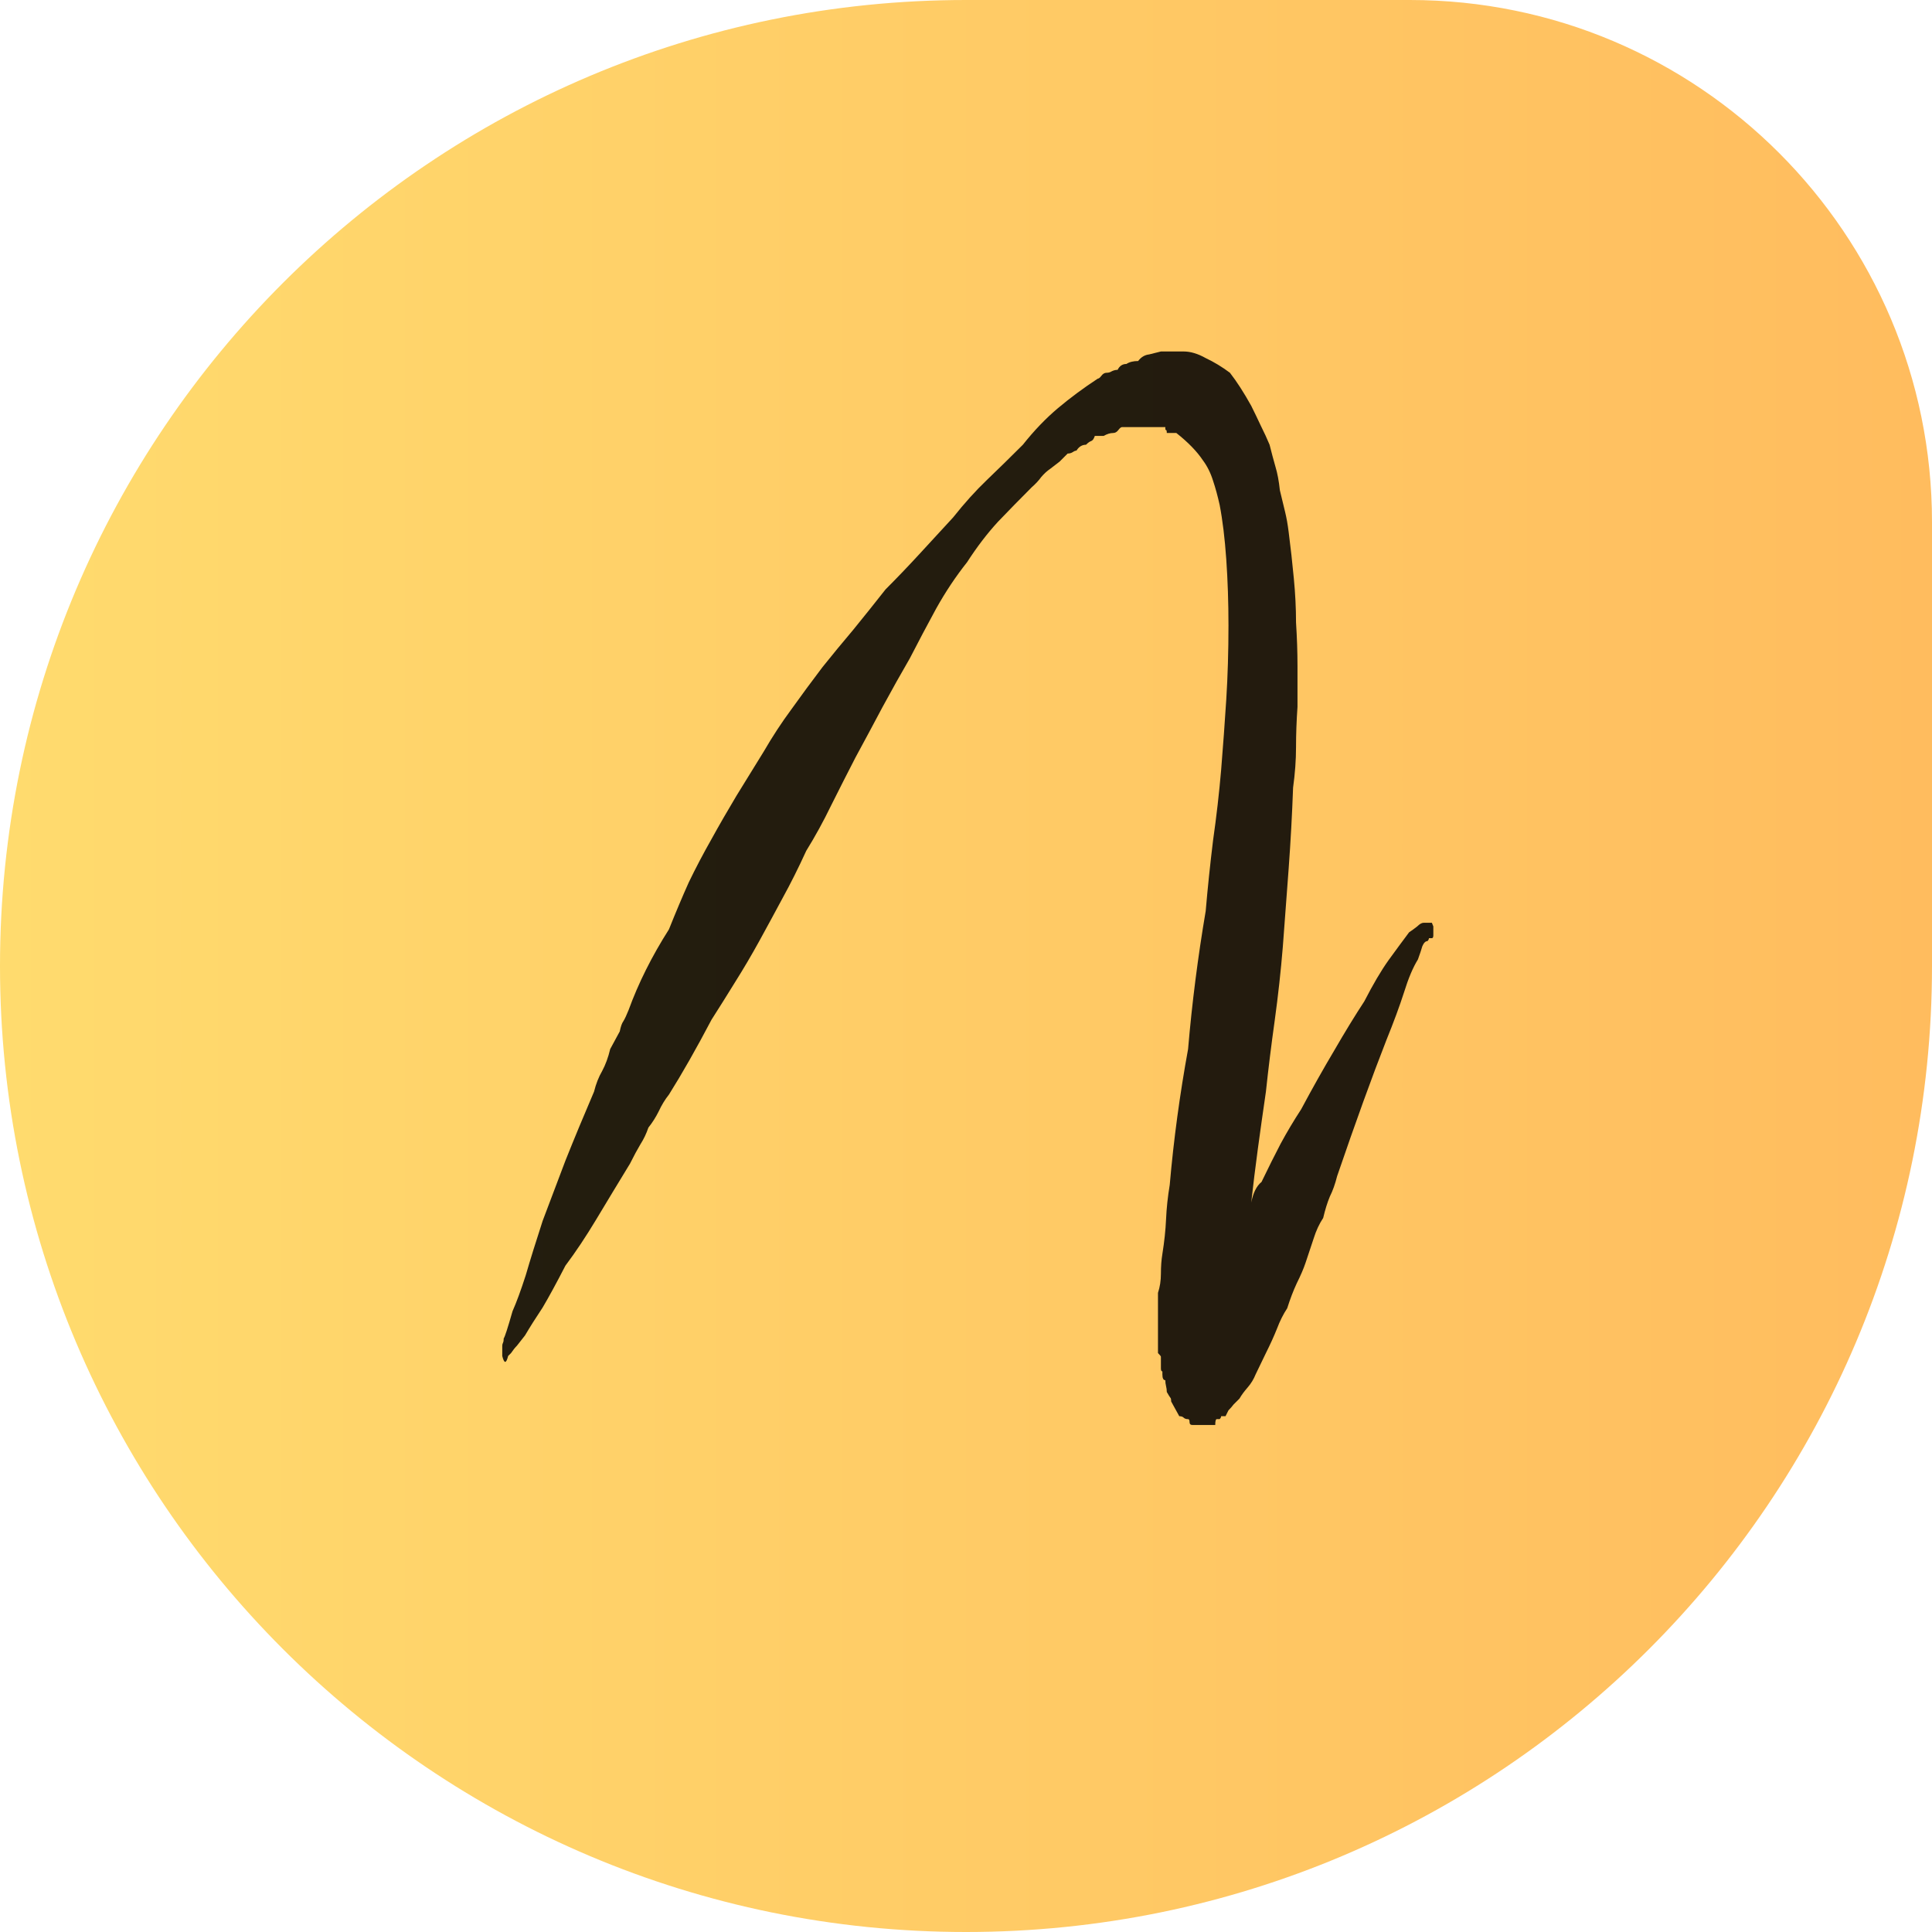
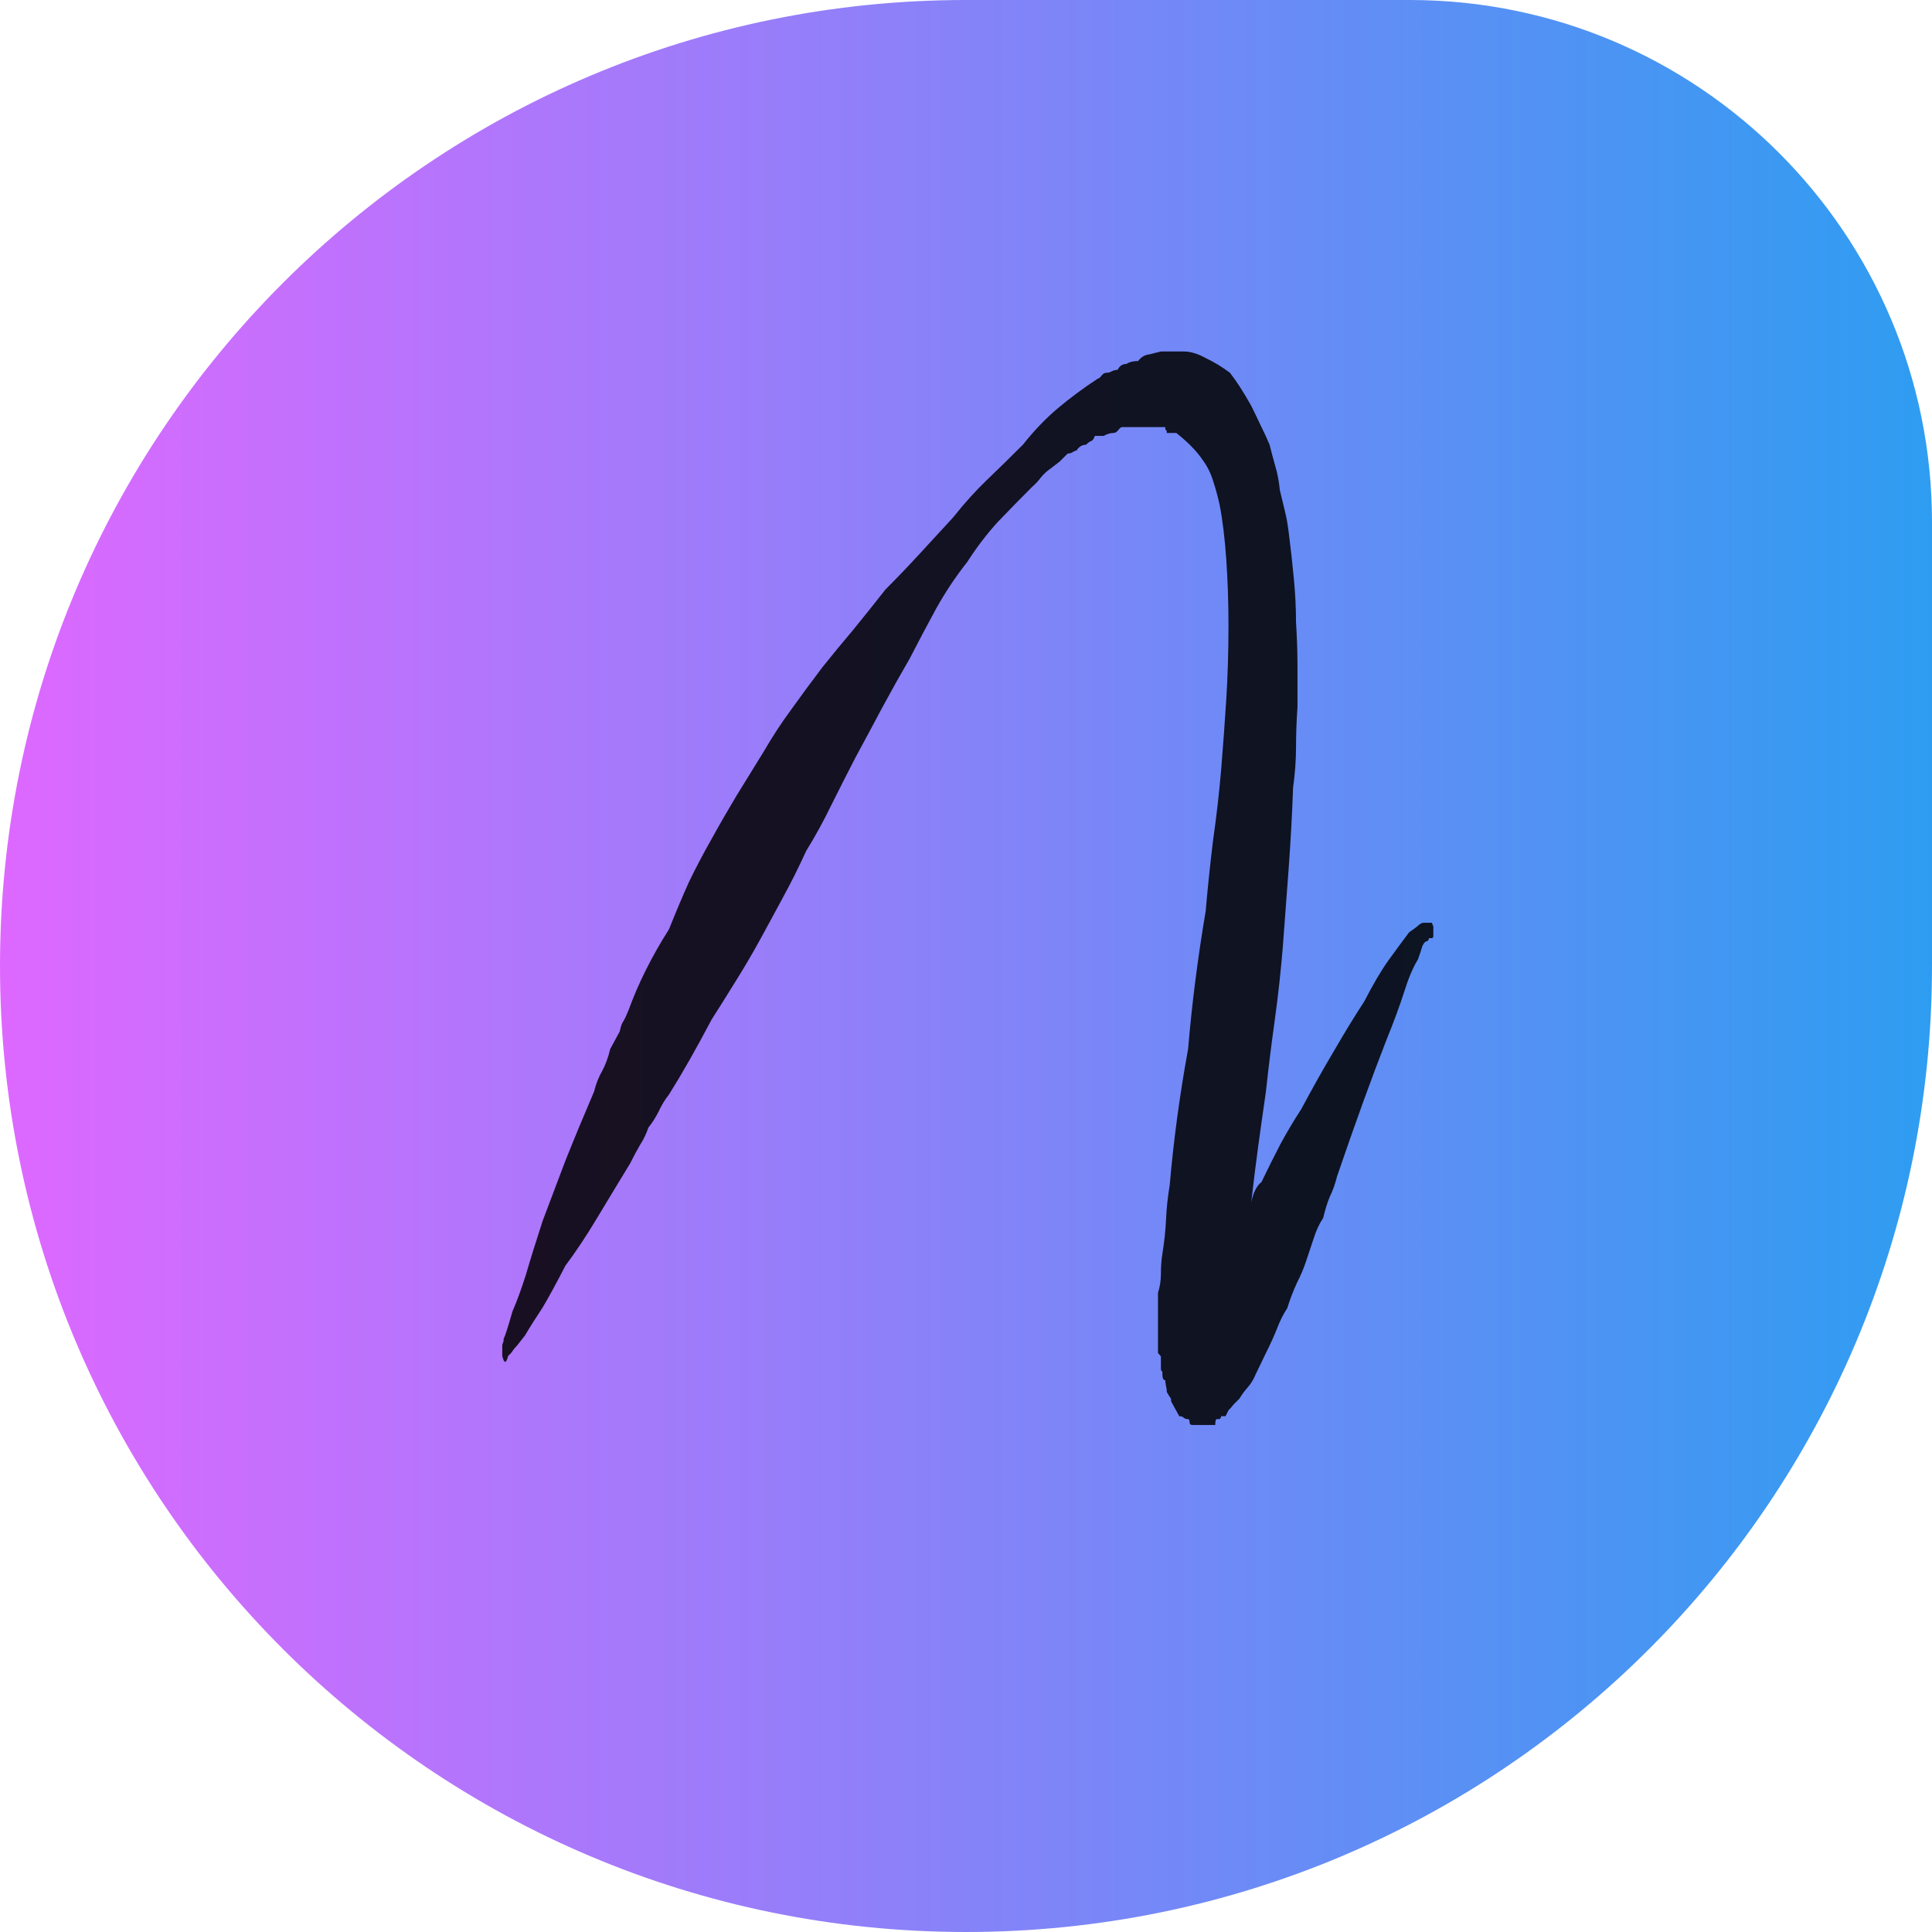
<svg xmlns="http://www.w3.org/2000/svg" width="185" height="185" viewBox="0 0 185 185" fill="none">
  <path d="M0 92.5C0 41.414 41.414 0 92.5 0H135C162.614 0 185 22.386 185 50V92.5C185 143.586 143.586 185 92.5 185V185C41.414 185 0 143.586 0 92.5V92.5Z" fill="url(#paint0_linear_13_13)" />
  <path d="M137.109 88.359C137.109 88.359 137.156 88.477 137.25 88.711V88.992C137.25 89.18 137.25 89.367 137.25 89.555C137.25 89.742 137.203 89.836 137.109 89.836H136.828C136.828 89.93 136.781 90.023 136.688 90.117C136.5 90.117 136.336 90.281 136.195 90.609C136.102 90.938 135.961 91.359 135.773 91.875C135.305 92.625 134.859 93.68 134.438 95.039C134.016 96.352 133.453 97.875 132.75 99.609C131.391 103.078 129.82 107.414 128.039 112.617C127.852 113.367 127.617 114.023 127.336 114.586C127.102 115.148 126.891 115.828 126.703 116.625C126.328 117.188 126.023 117.844 125.789 118.594C125.555 119.297 125.297 120.07 125.016 120.914C124.828 121.477 124.547 122.133 124.172 122.883C123.844 123.586 123.539 124.383 123.258 125.273C122.883 125.836 122.555 126.492 122.273 127.242C121.992 127.945 121.641 128.719 121.219 129.562L120.234 131.602C120.047 132.07 119.789 132.492 119.461 132.867C119.133 133.242 118.875 133.594 118.688 133.922C118.5 134.109 118.312 134.297 118.125 134.484C117.984 134.672 117.82 134.859 117.633 135.047L117.352 135.609H116.93C116.93 135.703 116.883 135.797 116.789 135.891H116.508C116.414 135.891 116.367 136.078 116.367 136.453H116.086H115.945H115.664H115.453H115.172H114.75H114.609H114.188C114 136.453 113.906 136.359 113.906 136.172C113.906 135.984 113.859 135.891 113.766 135.891C113.578 135.891 113.438 135.844 113.344 135.75C113.25 135.656 113.109 135.609 112.922 135.609L112.148 134.203C112.148 134.016 112.125 133.898 112.078 133.852C112.031 133.805 111.914 133.617 111.727 133.289C111.727 133.102 111.703 132.914 111.656 132.727C111.609 132.539 111.586 132.352 111.586 132.164C111.398 132.164 111.305 131.977 111.305 131.602V131.32C111.211 131.32 111.164 131.227 111.164 131.039V130.758C111.164 130.289 111.164 130.008 111.164 129.914C111.164 129.867 111.07 129.75 110.883 129.562V129V128.719V125.555V123.797C111.07 123.234 111.164 122.625 111.164 121.969C111.164 121.266 111.211 120.633 111.305 120.07C111.492 118.898 111.609 117.797 111.656 116.766C111.703 115.688 111.82 114.586 112.008 113.461C112.383 109.148 112.969 104.812 113.766 100.453C113.953 98.25 114.188 96.047 114.469 93.844C114.75 91.641 115.078 89.438 115.453 87.234C115.641 85.031 115.875 82.781 116.156 80.484C116.484 78.188 116.742 75.938 116.93 73.734C117.117 71.438 117.281 69.188 117.422 66.984C117.562 64.734 117.633 62.367 117.633 59.883C117.633 57.68 117.562 55.57 117.422 53.555C117.281 51.539 117.07 49.805 116.789 48.352C116.602 47.508 116.391 46.734 116.156 46.031C115.922 45.281 115.594 44.625 115.172 44.062C114.609 43.219 113.766 42.352 112.641 41.461H111.727C111.727 41.273 111.703 41.18 111.656 41.18C111.609 41.18 111.586 41.133 111.586 41.039V40.898H111.164H110.32H109.406H108.562H107.438C107.344 40.898 107.227 40.992 107.086 41.18C106.945 41.367 106.781 41.461 106.594 41.461C106.312 41.461 106.008 41.555 105.68 41.742H104.836C104.742 42.023 104.625 42.188 104.484 42.234C104.344 42.281 104.18 42.398 103.992 42.586C103.617 42.586 103.312 42.773 103.078 43.148C102.984 43.148 102.867 43.195 102.727 43.289C102.586 43.383 102.422 43.43 102.234 43.43C101.953 43.711 101.695 43.969 101.461 44.203C101.227 44.391 100.922 44.625 100.547 44.906C100.266 45.094 99.984 45.352 99.703 45.68C99.469 46.008 99.164 46.336 98.789 46.664C97.711 47.742 96.633 48.844 95.555 49.969C94.523 51.094 93.539 52.383 92.602 53.836C91.523 55.195 90.539 56.672 89.648 58.266C88.805 59.812 87.961 61.406 87.117 63.047C86.273 64.5 85.406 66.047 84.516 67.688C83.672 69.281 82.805 70.898 81.914 72.539C81.164 73.992 80.391 75.516 79.594 77.109C78.844 78.656 78.047 80.109 77.203 81.469C76.453 83.109 75.703 84.609 74.953 85.969C74.25 87.281 73.5 88.664 72.703 90.117C71.953 91.477 71.18 92.789 70.383 94.055C69.633 95.273 68.883 96.469 68.133 97.641C66.68 100.406 65.32 102.797 64.055 104.812C63.68 105.281 63.352 105.82 63.07 106.43C62.789 106.992 62.461 107.508 62.086 107.977C61.898 108.539 61.641 109.078 61.312 109.594C61.031 110.062 60.703 110.672 60.328 111.422C59.156 113.344 58.078 115.125 57.094 116.766C56.109 118.406 55.125 119.883 54.141 121.195C53.297 122.836 52.57 124.172 51.961 125.203C51.305 126.188 50.742 127.078 50.273 127.875C49.898 128.344 49.641 128.672 49.5 128.859C49.312 129.047 49.125 129.281 48.938 129.562L48.656 129.844C48.469 130.594 48.281 130.594 48.094 129.844V129V128.859C48.094 128.766 48.117 128.672 48.164 128.578C48.211 128.484 48.234 128.344 48.234 128.156C48.328 128.062 48.609 127.195 49.078 125.555C49.453 124.711 49.875 123.562 50.344 122.109C50.766 120.656 51.305 118.922 51.961 116.906C52.617 115.172 53.344 113.25 54.141 111.141C54.984 109.031 55.898 106.828 56.883 104.531C57.07 103.781 57.328 103.125 57.656 102.562C57.984 101.953 58.242 101.25 58.43 100.453L59.344 98.766C59.438 98.297 59.555 97.969 59.695 97.781C59.836 97.547 60 97.195 60.188 96.727C61.125 94.148 62.414 91.57 64.055 88.992C64.711 87.352 65.344 85.852 65.953 84.492C66.609 83.133 67.336 81.75 68.133 80.344C68.883 78.984 69.68 77.602 70.523 76.195C71.414 74.742 72.281 73.336 73.125 71.977C73.969 70.523 74.859 69.164 75.797 67.898C76.734 66.586 77.719 65.25 78.75 63.891C79.688 62.719 80.672 61.523 81.703 60.305C82.734 59.039 83.766 57.75 84.797 56.438C85.875 55.359 86.953 54.234 88.031 53.062C89.156 51.844 90.234 50.672 91.266 49.547C92.344 48.188 93.422 46.992 94.5 45.961C95.625 44.883 96.773 43.758 97.945 42.586C99.023 41.227 100.148 40.055 101.32 39.07C102.492 38.086 103.758 37.148 105.117 36.258C105.211 36.258 105.328 36.164 105.469 35.977C105.609 35.789 105.773 35.695 105.961 35.695C106.148 35.695 106.312 35.648 106.453 35.555C106.641 35.461 106.828 35.414 107.016 35.414C107.203 35.039 107.484 34.852 107.859 34.852C108.141 34.664 108.516 34.57 108.984 34.57C109.266 34.195 109.617 33.984 110.039 33.938L111.164 33.656H111.305H111.586H112.008H113.344C114 33.656 114.703 33.867 115.453 34.289C116.25 34.664 117.023 35.133 117.773 35.695C118.43 36.539 119.109 37.594 119.812 38.859C120.094 39.422 120.398 40.055 120.727 40.758C121.055 41.414 121.336 42.023 121.57 42.586C121.758 43.336 121.945 44.039 122.133 44.695C122.32 45.305 122.461 46.055 122.555 46.945C122.742 47.695 122.906 48.375 123.047 48.984C123.188 49.547 123.305 50.203 123.398 50.953C123.586 52.406 123.75 53.883 123.891 55.383C124.031 56.836 124.102 58.242 124.102 59.602C124.195 61.055 124.242 62.438 124.242 63.75C124.242 65.016 124.242 66.328 124.242 67.688C124.148 69.047 124.102 70.336 124.102 71.555C124.102 72.773 124.008 74.062 123.82 75.422C123.727 78 123.586 80.578 123.398 83.156C123.211 85.688 123.023 88.195 122.836 90.68C122.648 92.977 122.391 95.32 122.062 97.711C121.734 100.055 121.453 102.328 121.219 104.531C120.938 106.453 120.68 108.281 120.445 110.016C120.211 111.75 120 113.461 119.812 115.148C120 114.211 120.328 113.555 120.797 113.18C121.453 111.82 122.062 110.602 122.625 109.523C123.234 108.398 123.891 107.297 124.594 106.219C125.672 104.203 126.727 102.328 127.758 100.594C128.789 98.812 129.75 97.242 130.641 95.883C131.484 94.242 132.258 92.93 132.961 91.945C133.711 90.914 134.367 90.023 134.93 89.273C135.211 89.086 135.469 88.898 135.703 88.711C135.938 88.477 136.148 88.359 136.336 88.359H136.688H136.828H137.109ZM115.031 122.672H114.75H115.031ZM114.75 122.672H114.609H114.75Z" fill="black" fill-opacity="0.86" />
  <defs>
    <linearGradient id="paint0_linear_13_13" x1="0" y1="92" x2="185" y2="92" gradientUnits="userSpaceOnUse">
-       <stop stop-color="#FFDB6E" />
-       <stop offset="1" stop-color="#FFBC5E" />
+       <stop stop-color="#de68ff" />
+       <stop offset="1" stop-color="#2e9df1" />
    </linearGradient>
  </defs>
</svg>
